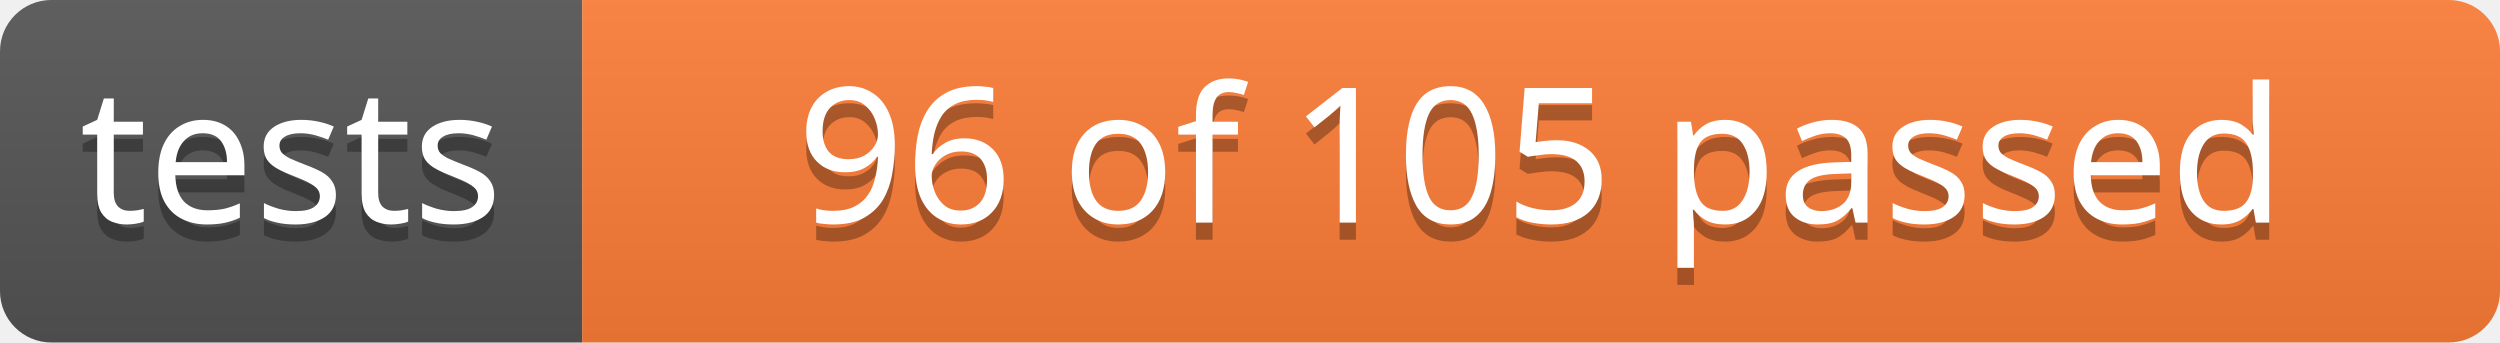
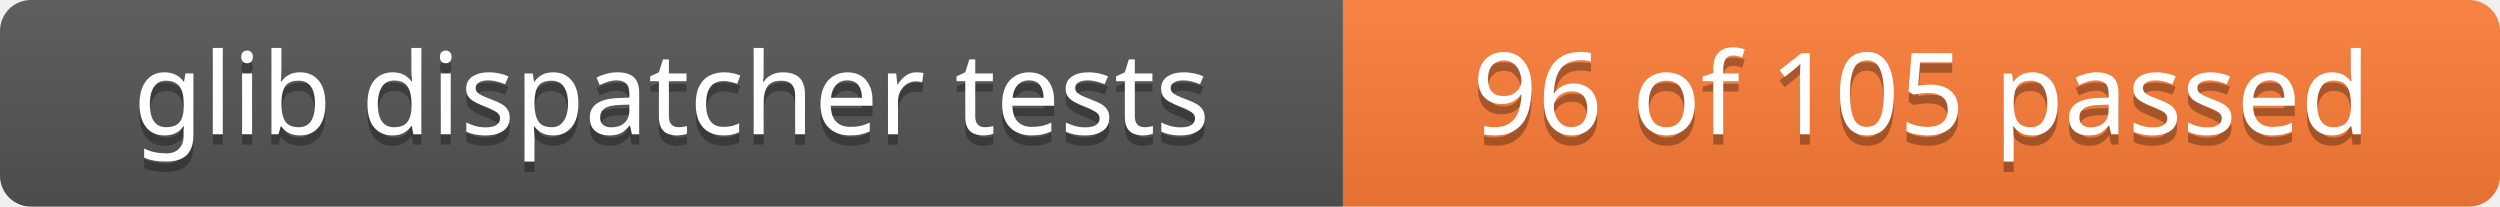
- <svg xmlns="http://www.w3.org/2000/svg" width="146" height="20">
+ <svg xmlns="http://www.w3.org/2000/svg" width="242" height="20">
  <linearGradient id="b" x2="0" y2="100%">
    <stop offset="0" stop-color="#bbb" stop-opacity=".1" />
    <stop offset="1" stop-opacity=".1" />
  </linearGradient>
  <clipPath id="a">
-     <rect width="146" height="20" rx="3" fill="#fff" />
+     <rect width="242" height="20" rx="3" fill="#fff" />
  </clipPath>
  <g clip-path="url(#a)">
-     <path fill="#555" d="M0 0h34v20H0z" />
-     <path fill="#fe7d37" d="M34 0h112v20H34z" />
-     <path fill="url(#b)" d="M0 0h146v20H0z" />
+     <path fill="#555" d="M0 0h130v20H0z" />
+     <path fill="#fe7d37" d="M130 0h112v20H130z" />
+     <path fill="url(#b)" d="M0 0h242v20H0z" />
  </g>
  <g fill="#fff" text-anchor="middle" font-family="Verdana,Geneva,sans-serif" font-size="11">
-     <text x="17" y="14" fill="#010101" fill-opacity=".3">tests</text>
-     <text x="17" y="13">tests</text>
+     <text x="65" y="14" fill="#010101" fill-opacity=".3">glib dispatcher tests</text>
+     <text x="65" y="13">glib dispatcher tests</text>
  </g>
  <g fill="#fff" text-anchor="middle" font-family="Verdana,Geneva,sans-serif" font-size="11">
-     <text x="90" y="14" fill="#010101" fill-opacity=".3">96 of 105 passed</text>
-     <text x="90" y="13">96 of 105 passed</text>
+     <text x="186" y="14" fill="#010101" fill-opacity=".3">96 of 105 passed</text>
+     <text x="186" y="13">96 of 105 passed</text>
  </g>
</svg>
